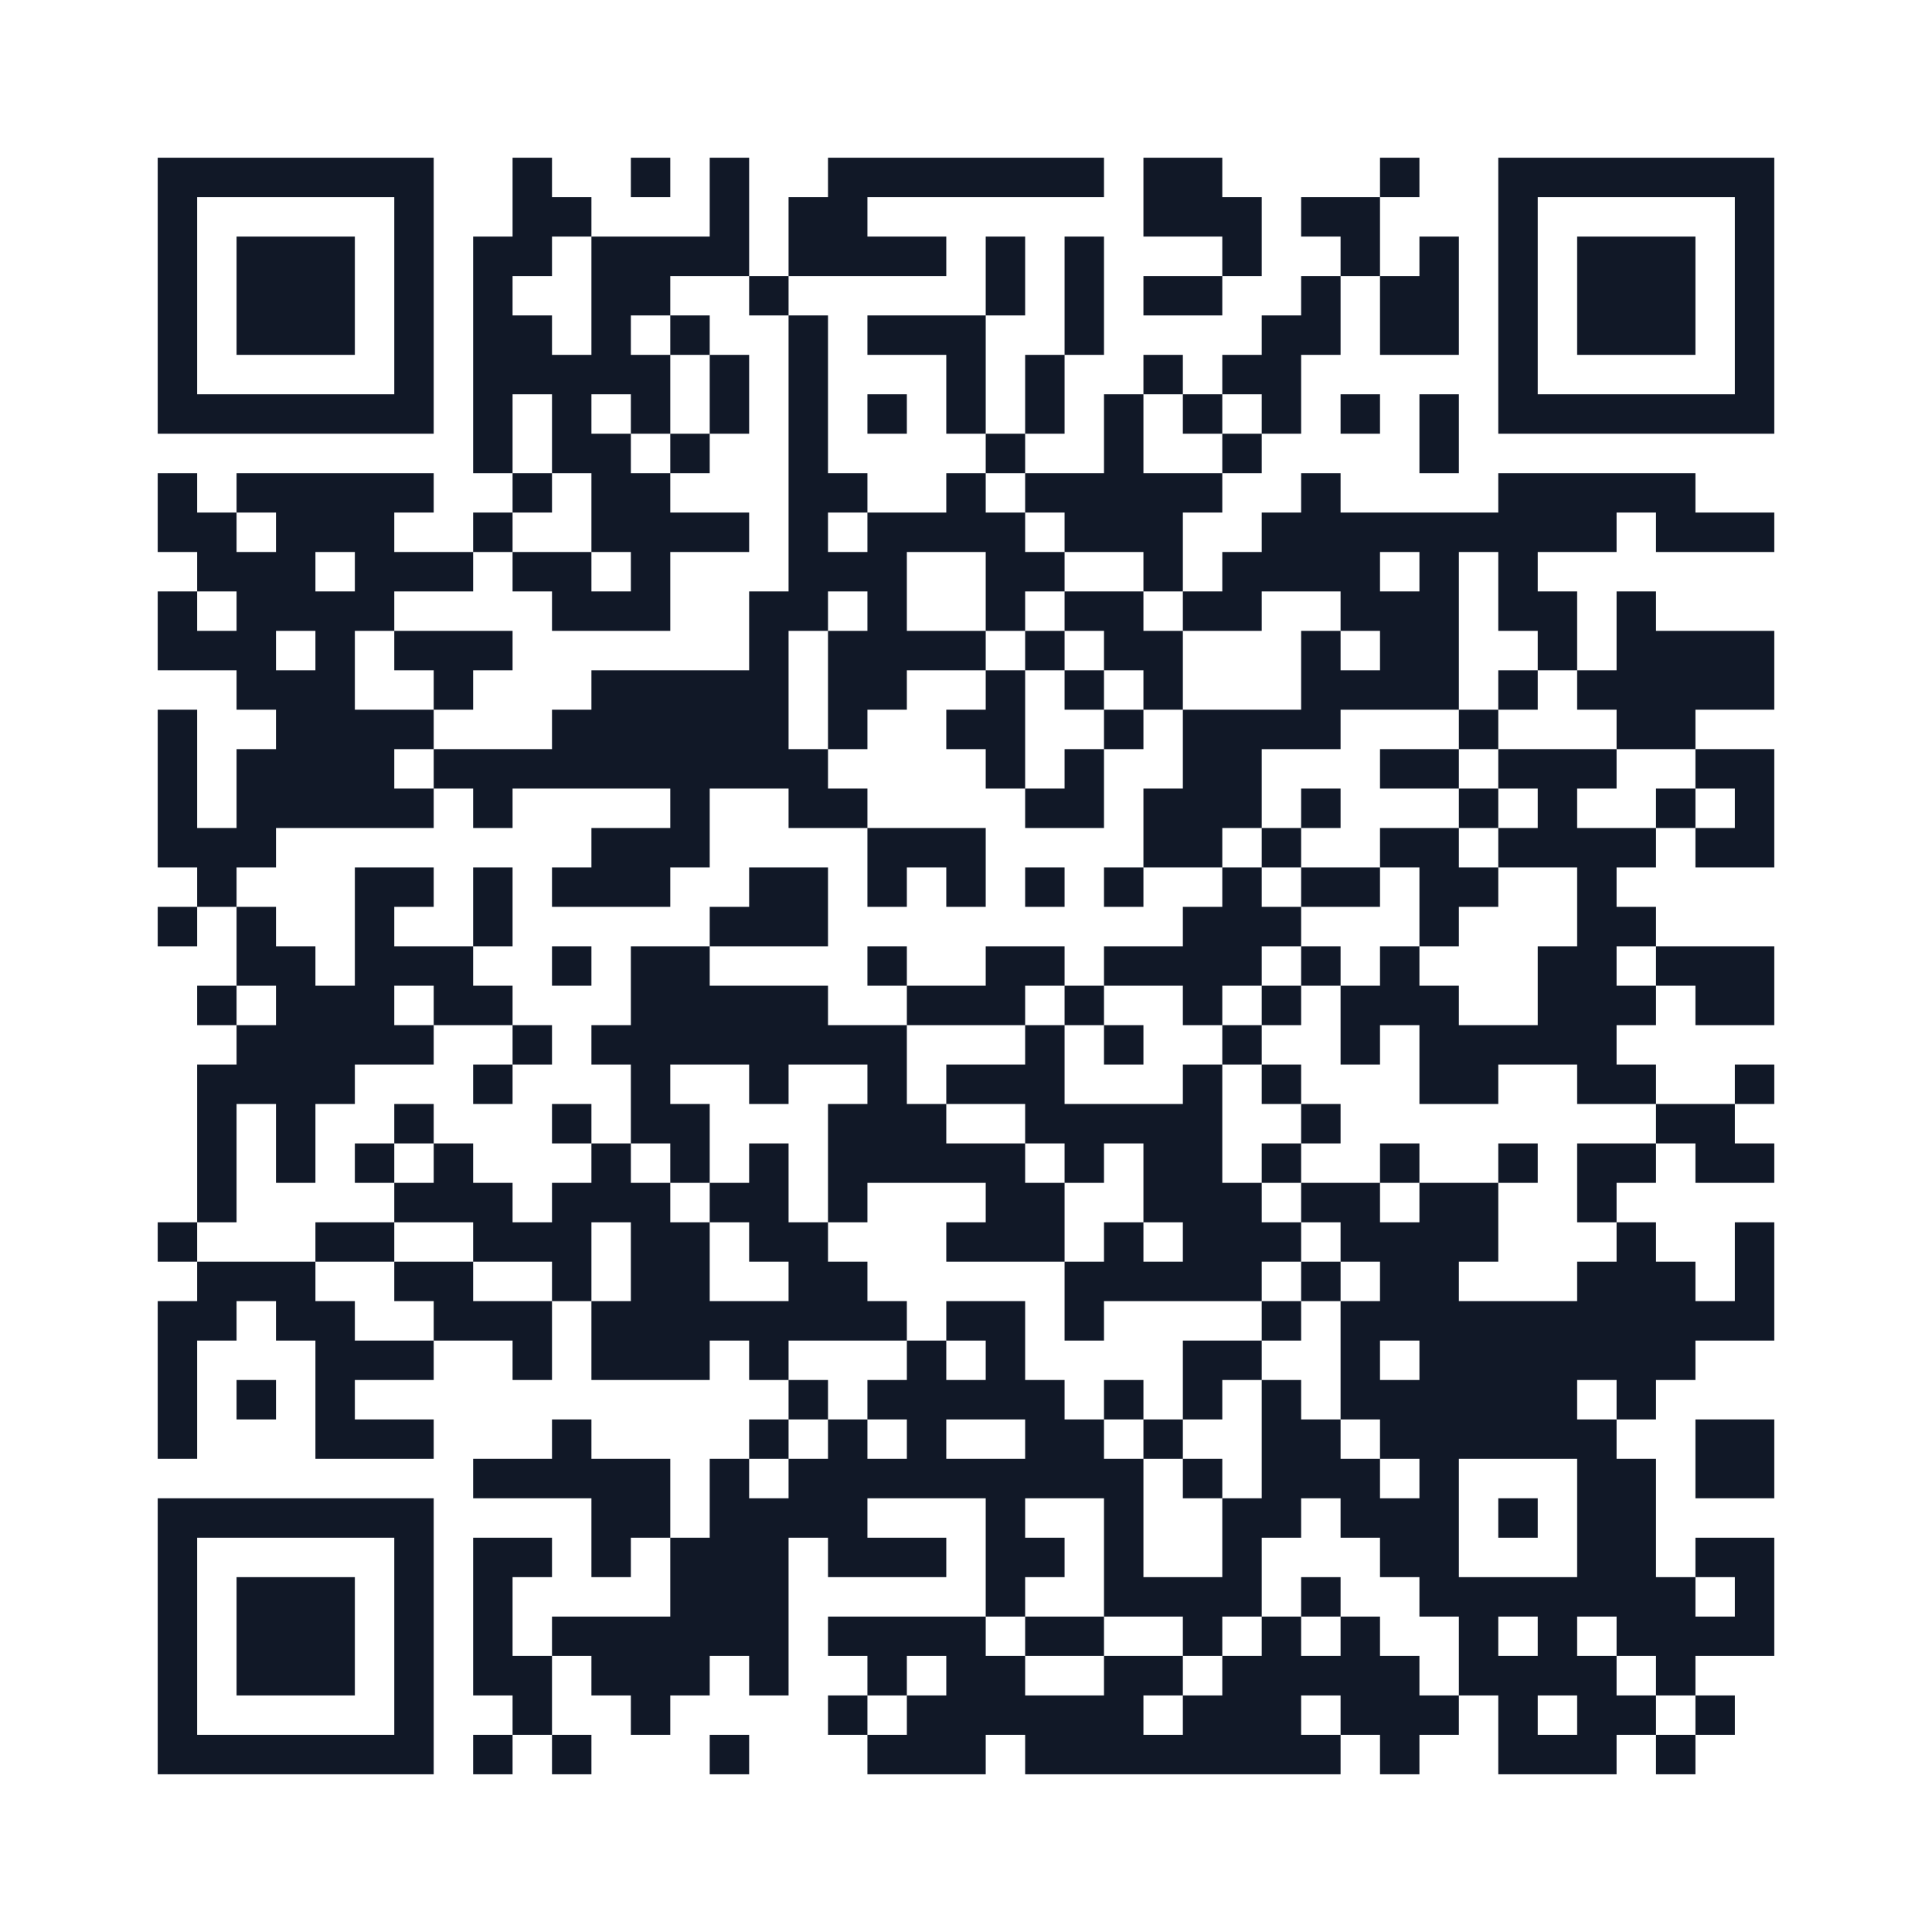
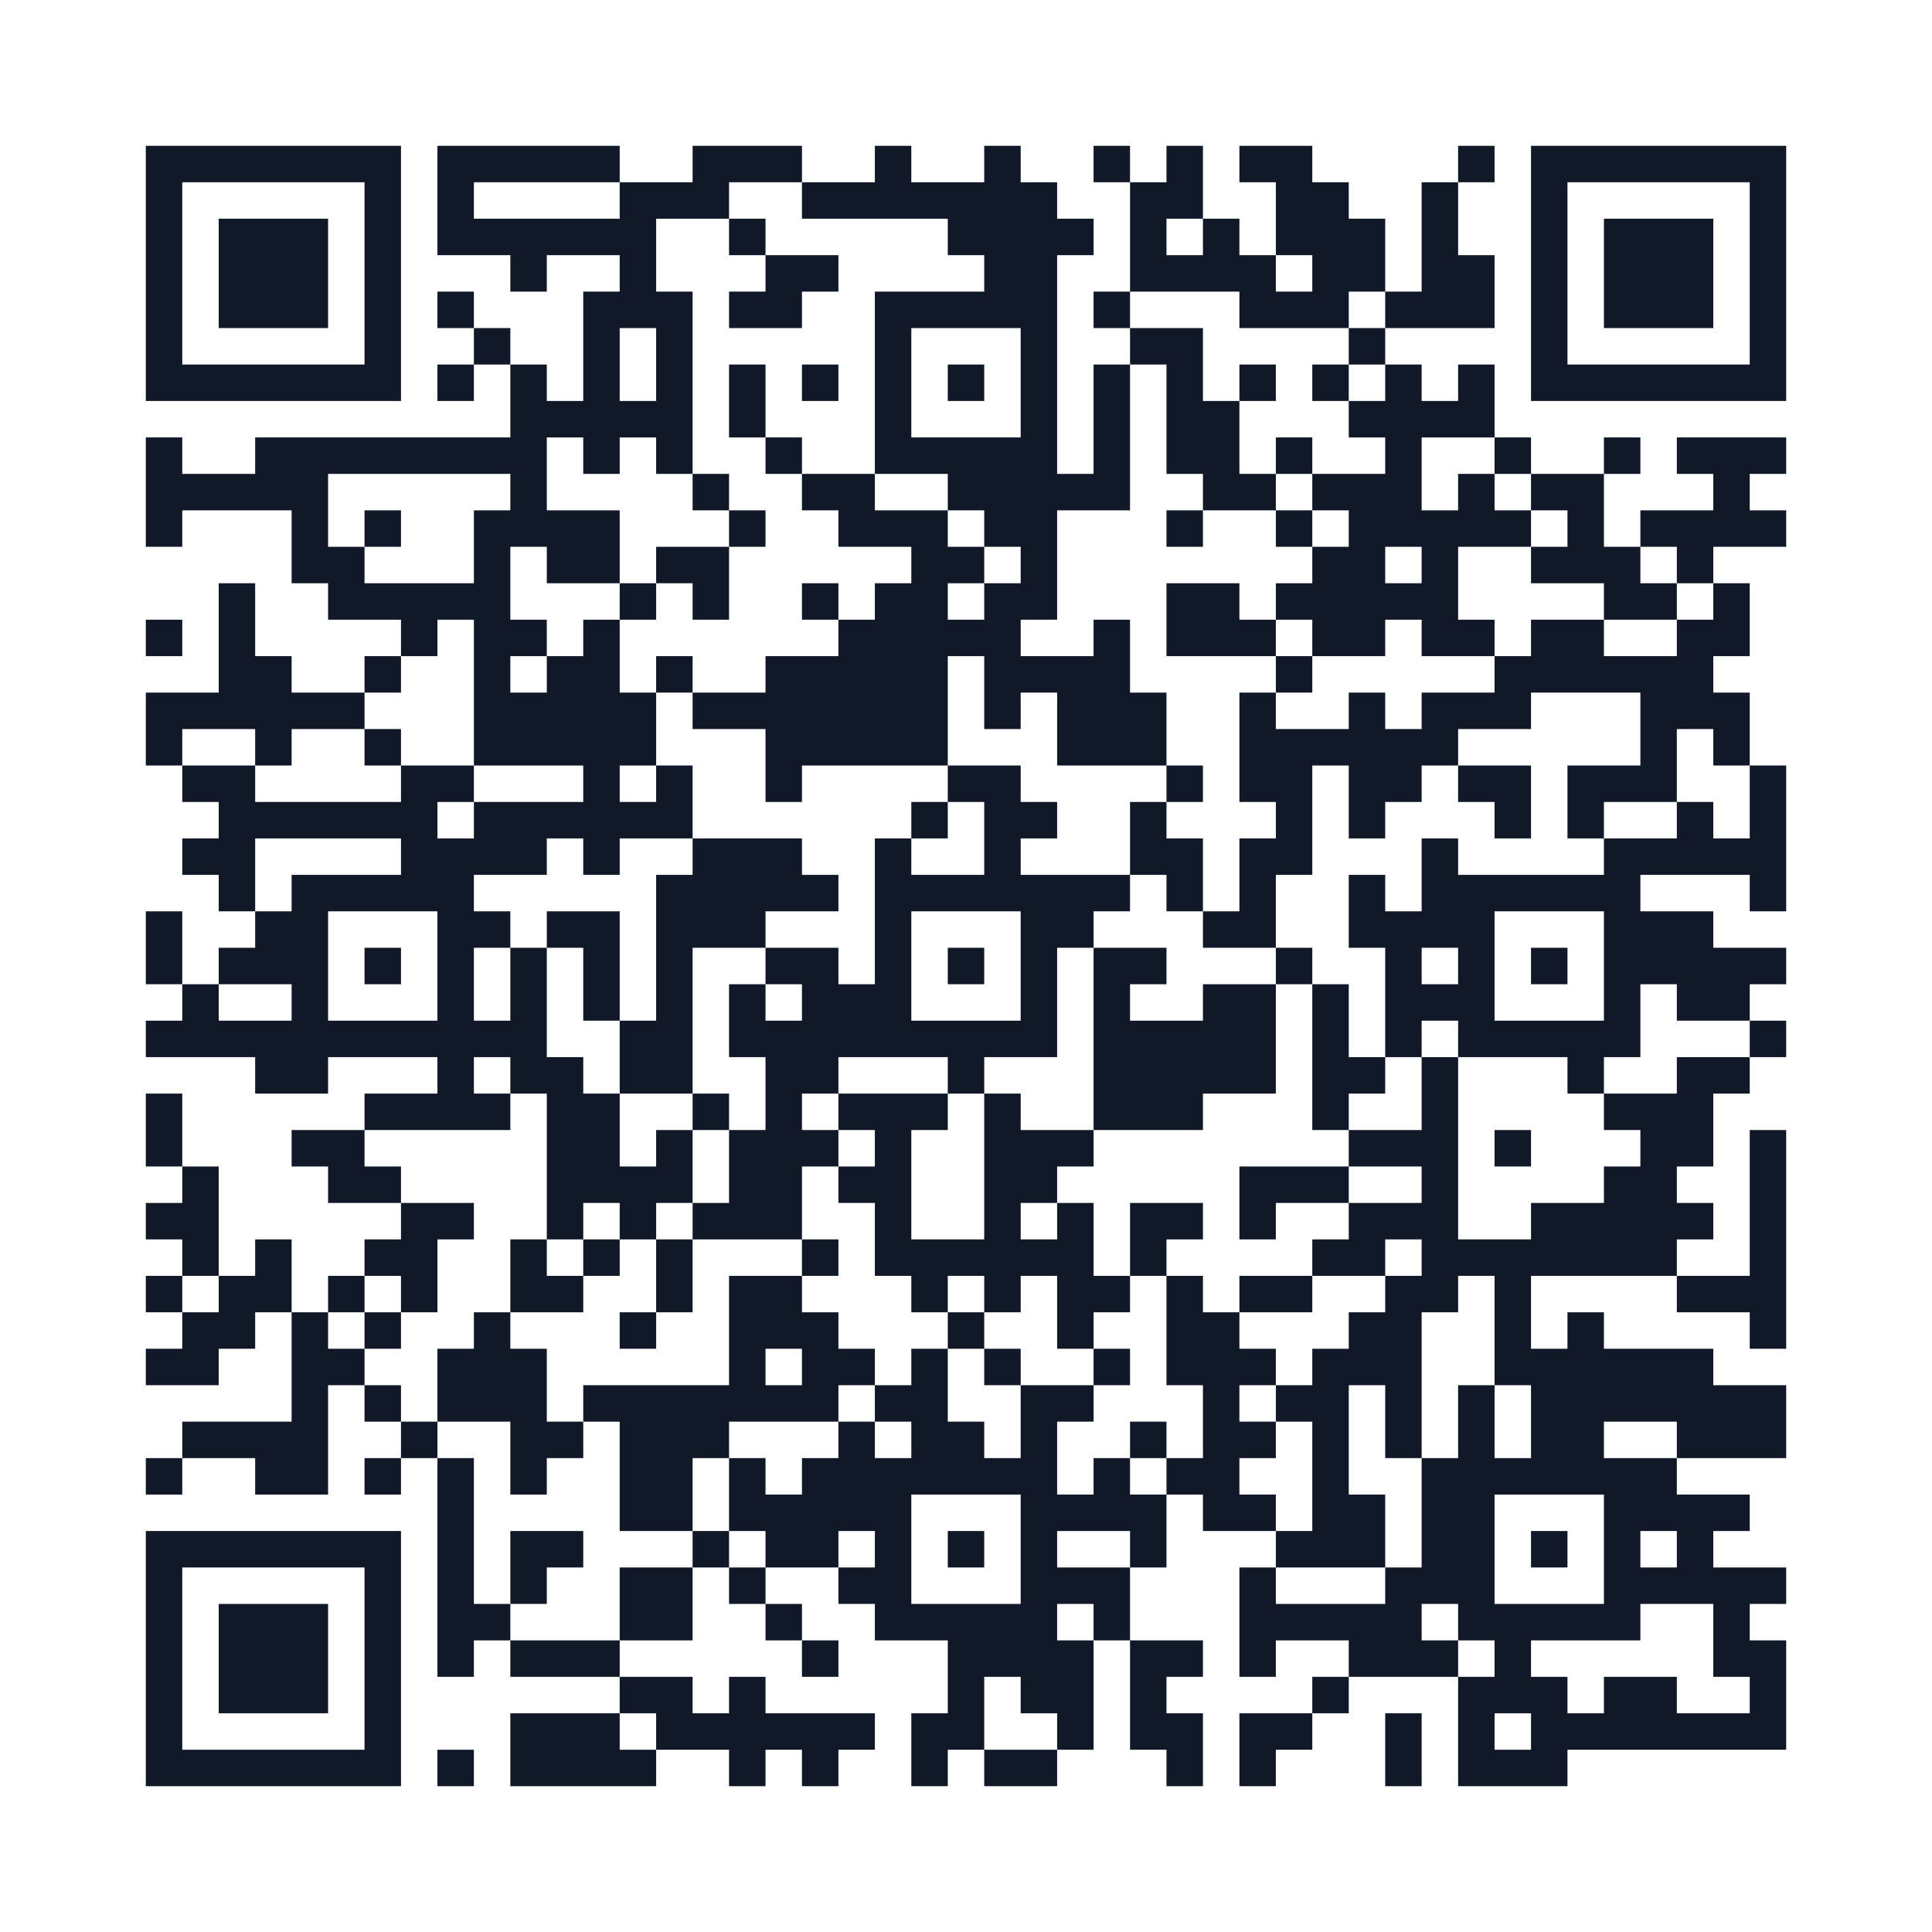
- <svg xmlns="http://www.w3.org/2000/svg" viewBox="0 0 49 49" role="img" aria-labelledby="qr-title qr-desc" preserveAspectRatio="xMidYMid meet">
-   <rect width="49" height="49" fill="#ffffff" />
-   <path d="M4 4h1v1H4zM5 4h1v1H5zM6 4h1v1H6zM7 4h1v1H7zM8 4h1v1H8zM9 4h1v1H9zM10 4h1v1H10zM13 4h1v1H13zM16 4h1v1H16zM18 4h1v1H18zM21 4h1v1H21zM22 4h1v1H22zM23 4h1v1H23zM24 4h1v1H24zM25 4h1v1H25zM26 4h1v1H26zM27 4h1v1H27zM29 4h1v1H29zM30 4h1v1H30zM35 4h1v1H35zM38 4h1v1H38zM39 4h1v1H39zM40 4h1v1H40zM41 4h1v1H41zM42 4h1v1H42zM43 4h1v1H43zM44 4h1v1H44zM4 5h1v1H4zM10 5h1v1H10zM13 5h1v1H13zM14 5h1v1H14zM18 5h1v1H18zM20 5h1v1H20zM21 5h1v1H21zM29 5h1v1H29zM30 5h1v1H30zM31 5h1v1H31zM33 5h1v1H33zM34 5h1v1H34zM38 5h1v1H38zM44 5h1v1H44zM4 6h1v1H4zM6 6h1v1H6zM7 6h1v1H7zM8 6h1v1H8zM10 6h1v1H10zM12 6h1v1H12zM13 6h1v1H13zM15 6h1v1H15zM16 6h1v1H16zM17 6h1v1H17zM18 6h1v1H18zM20 6h1v1H20zM21 6h1v1H21zM22 6h1v1H22zM23 6h1v1H23zM25 6h1v1H25zM27 6h1v1H27zM31 6h1v1H31zM34 6h1v1H34zM36 6h1v1H36zM38 6h1v1H38zM40 6h1v1H40zM41 6h1v1H41zM42 6h1v1H42zM44 6h1v1H44zM4 7h1v1H4zM6 7h1v1H6zM7 7h1v1H7zM8 7h1v1H8zM10 7h1v1H10zM12 7h1v1H12zM15 7h1v1H15zM16 7h1v1H16zM19 7h1v1H19zM25 7h1v1H25zM27 7h1v1H27zM29 7h1v1H29zM30 7h1v1H30zM33 7h1v1H33zM35 7h1v1H35zM36 7h1v1H36zM38 7h1v1H38zM40 7h1v1H40zM41 7h1v1H41zM42 7h1v1H42zM44 7h1v1H44zM4 8h1v1H4zM6 8h1v1H6zM7 8h1v1H7zM8 8h1v1H8zM10 8h1v1H10zM12 8h1v1H12zM13 8h1v1H13zM15 8h1v1H15zM17 8h1v1H17zM20 8h1v1H20zM22 8h1v1H22zM23 8h1v1H23zM24 8h1v1H24zM27 8h1v1H27zM32 8h1v1H32zM33 8h1v1H33zM35 8h1v1H35zM36 8h1v1H36zM38 8h1v1H38zM40 8h1v1H40zM41 8h1v1H41zM42 8h1v1H42zM44 8h1v1H44zM4 9h1v1H4zM10 9h1v1H10zM12 9h1v1H12zM13 9h1v1H13zM14 9h1v1H14zM15 9h1v1H15zM16 9h1v1H16zM18 9h1v1H18zM20 9h1v1H20zM24 9h1v1H24zM26 9h1v1H26zM29 9h1v1H29zM31 9h1v1H31zM32 9h1v1H32zM38 9h1v1H38zM44 9h1v1H44zM4 10h1v1H4zM5 10h1v1H5zM6 10h1v1H6zM7 10h1v1H7zM8 10h1v1H8zM9 10h1v1H9zM10 10h1v1H10zM12 10h1v1H12zM14 10h1v1H14zM16 10h1v1H16zM18 10h1v1H18zM20 10h1v1H20zM22 10h1v1H22zM24 10h1v1H24zM26 10h1v1H26zM28 10h1v1H28zM30 10h1v1H30zM32 10h1v1H32zM34 10h1v1H34zM36 10h1v1H36zM38 10h1v1H38zM39 10h1v1H39zM40 10h1v1H40zM41 10h1v1H41zM42 10h1v1H42zM43 10h1v1H43zM44 10h1v1H44zM12 11h1v1H12zM14 11h1v1H14zM15 11h1v1H15zM17 11h1v1H17zM20 11h1v1H20zM25 11h1v1H25zM28 11h1v1H28zM31 11h1v1H31zM36 11h1v1H36zM4 12h1v1H4zM6 12h1v1H6zM7 12h1v1H7zM8 12h1v1H8zM9 12h1v1H9zM10 12h1v1H10zM13 12h1v1H13zM15 12h1v1H15zM16 12h1v1H16zM20 12h1v1H20zM21 12h1v1H21zM24 12h1v1H24zM26 12h1v1H26zM27 12h1v1H27zM28 12h1v1H28zM29 12h1v1H29zM30 12h1v1H30zM33 12h1v1H33zM38 12h1v1H38zM39 12h1v1H39zM40 12h1v1H40zM41 12h1v1H41zM42 12h1v1H42zM4 13h1v1H4zM5 13h1v1H5zM7 13h1v1H7zM8 13h1v1H8zM9 13h1v1H9zM12 13h1v1H12zM15 13h1v1H15zM16 13h1v1H16zM17 13h1v1H17zM18 13h1v1H18zM20 13h1v1H20zM22 13h1v1H22zM23 13h1v1H23zM24 13h1v1H24zM25 13h1v1H25zM27 13h1v1H27zM28 13h1v1H28zM29 13h1v1H29zM32 13h1v1H32zM33 13h1v1H33zM34 13h1v1H34zM35 13h1v1H35zM36 13h1v1H36zM37 13h1v1H37zM38 13h1v1H38zM39 13h1v1H39zM40 13h1v1H40zM42 13h1v1H42zM43 13h1v1H43zM44 13h1v1H44zM5 14h1v1H5zM6 14h1v1H6zM7 14h1v1H7zM9 14h1v1H9zM10 14h1v1H10zM11 14h1v1H11zM13 14h1v1H13zM14 14h1v1H14zM16 14h1v1H16zM20 14h1v1H20zM21 14h1v1H21zM22 14h1v1H22zM25 14h1v1H25zM26 14h1v1H26zM29 14h1v1H29zM31 14h1v1H31zM32 14h1v1H32zM33 14h1v1H33zM34 14h1v1H34zM36 14h1v1H36zM38 14h1v1H38zM4 15h1v1H4zM6 15h1v1H6zM7 15h1v1H7zM8 15h1v1H8zM9 15h1v1H9zM14 15h1v1H14zM15 15h1v1H15zM16 15h1v1H16zM19 15h1v1H19zM20 15h1v1H20zM22 15h1v1H22zM25 15h1v1H25zM27 15h1v1H27zM28 15h1v1H28zM30 15h1v1H30zM31 15h1v1H31zM34 15h1v1H34zM35 15h1v1H35zM36 15h1v1H36zM38 15h1v1H38zM39 15h1v1H39zM41 15h1v1H41zM4 16h1v1H4zM5 16h1v1H5zM6 16h1v1H6zM8 16h1v1H8zM10 16h1v1H10zM11 16h1v1H11zM12 16h1v1H12zM19 16h1v1H19zM21 16h1v1H21zM22 16h1v1H22zM23 16h1v1H23zM24 16h1v1H24zM26 16h1v1H26zM28 16h1v1H28zM29 16h1v1H29zM33 16h1v1H33zM35 16h1v1H35zM36 16h1v1H36zM39 16h1v1H39zM41 16h1v1H41zM42 16h1v1H42zM43 16h1v1H43zM44 16h1v1H44zM6 17h1v1H6zM7 17h1v1H7zM8 17h1v1H8zM11 17h1v1H11zM15 17h1v1H15zM16 17h1v1H16zM17 17h1v1H17zM18 17h1v1H18zM19 17h1v1H19zM21 17h1v1H21zM22 17h1v1H22zM25 17h1v1H25zM27 17h1v1H27zM29 17h1v1H29zM33 17h1v1H33zM34 17h1v1H34zM35 17h1v1H35zM36 17h1v1H36zM38 17h1v1H38zM40 17h1v1H40zM41 17h1v1H41zM42 17h1v1H42zM43 17h1v1H43zM44 17h1v1H44zM4 18h1v1H4zM7 18h1v1H7zM8 18h1v1H8zM9 18h1v1H9zM10 18h1v1H10zM14 18h1v1H14zM15 18h1v1H15zM16 18h1v1H16zM17 18h1v1H17zM18 18h1v1H18zM19 18h1v1H19zM21 18h1v1H21zM24 18h1v1H24zM25 18h1v1H25zM28 18h1v1H28zM30 18h1v1H30zM31 18h1v1H31zM32 18h1v1H32zM33 18h1v1H33zM37 18h1v1H37zM41 18h1v1H41zM42 18h1v1H42zM4 19h1v1H4zM6 19h1v1H6zM7 19h1v1H7zM8 19h1v1H8zM9 19h1v1H9zM11 19h1v1H11zM12 19h1v1H12zM13 19h1v1H13zM14 19h1v1H14zM15 19h1v1H15zM16 19h1v1H16zM17 19h1v1H17zM18 19h1v1H18zM19 19h1v1H19zM20 19h1v1H20zM25 19h1v1H25zM27 19h1v1H27zM30 19h1v1H30zM31 19h1v1H31zM35 19h1v1H35zM36 19h1v1H36zM38 19h1v1H38zM39 19h1v1H39zM40 19h1v1H40zM43 19h1v1H43zM44 19h1v1H44zM4 20h1v1H4zM6 20h1v1H6zM7 20h1v1H7zM8 20h1v1H8zM9 20h1v1H9zM10 20h1v1H10zM12 20h1v1H12zM17 20h1v1H17zM20 20h1v1H20zM21 20h1v1H21zM26 20h1v1H26zM27 20h1v1H27zM29 20h1v1H29zM30 20h1v1H30zM31 20h1v1H31zM33 20h1v1H33zM37 20h1v1H37zM39 20h1v1H39zM42 20h1v1H42zM44 20h1v1H44zM4 21h1v1H4zM5 21h1v1H5zM6 21h1v1H6zM15 21h1v1H15zM16 21h1v1H16zM17 21h1v1H17zM22 21h1v1H22zM23 21h1v1H23zM24 21h1v1H24zM29 21h1v1H29zM30 21h1v1H30zM32 21h1v1H32zM35 21h1v1H35zM36 21h1v1H36zM38 21h1v1H38zM39 21h1v1H39zM40 21h1v1H40zM41 21h1v1H41zM43 21h1v1H43zM44 21h1v1H44zM5 22h1v1H5zM9 22h1v1H9zM10 22h1v1H10zM12 22h1v1H12zM14 22h1v1H14zM15 22h1v1H15zM16 22h1v1H16zM19 22h1v1H19zM20 22h1v1H20zM22 22h1v1H22zM24 22h1v1H24zM26 22h1v1H26zM28 22h1v1H28zM31 22h1v1H31zM33 22h1v1H33zM34 22h1v1H34zM36 22h1v1H36zM37 22h1v1H37zM40 22h1v1H40zM4 23h1v1H4zM6 23h1v1H6zM9 23h1v1H9zM12 23h1v1H12zM18 23h1v1H18zM19 23h1v1H19zM20 23h1v1H20zM30 23h1v1H30zM31 23h1v1H31zM32 23h1v1H32zM36 23h1v1H36zM40 23h1v1H40zM41 23h1v1H41zM6 24h1v1H6zM7 24h1v1H7zM9 24h1v1H9zM10 24h1v1H10zM11 24h1v1H11zM14 24h1v1H14zM16 24h1v1H16zM17 24h1v1H17zM22 24h1v1H22zM25 24h1v1H25zM26 24h1v1H26zM28 24h1v1H28zM29 24h1v1H29zM30 24h1v1H30zM31 24h1v1H31zM33 24h1v1H33zM35 24h1v1H35zM39 24h1v1H39zM40 24h1v1H40zM42 24h1v1H42zM43 24h1v1H43zM44 24h1v1H44zM5 25h1v1H5zM7 25h1v1H7zM8 25h1v1H8zM9 25h1v1H9zM11 25h1v1H11zM12 25h1v1H12zM16 25h1v1H16zM17 25h1v1H17zM18 25h1v1H18zM19 25h1v1H19zM20 25h1v1H20zM23 25h1v1H23zM24 25h1v1H24zM25 25h1v1H25zM27 25h1v1H27zM30 25h1v1H30zM32 25h1v1H32zM34 25h1v1H34zM35 25h1v1H35zM36 25h1v1H36zM39 25h1v1H39zM40 25h1v1H40zM41 25h1v1H41zM43 25h1v1H43zM44 25h1v1H44zM6 26h1v1H6zM7 26h1v1H7zM8 26h1v1H8zM9 26h1v1H9zM10 26h1v1H10zM13 26h1v1H13zM15 26h1v1H15zM16 26h1v1H16zM17 26h1v1H17zM18 26h1v1H18zM19 26h1v1H19zM20 26h1v1H20zM21 26h1v1H21zM22 26h1v1H22zM26 26h1v1H26zM28 26h1v1H28zM31 26h1v1H31zM34 26h1v1H34zM36 26h1v1H36zM37 26h1v1H37zM38 26h1v1H38zM39 26h1v1H39zM40 26h1v1H40zM5 27h1v1H5zM6 27h1v1H6zM7 27h1v1H7zM8 27h1v1H8zM12 27h1v1H12zM16 27h1v1H16zM19 27h1v1H19zM22 27h1v1H22zM24 27h1v1H24zM25 27h1v1H25zM26 27h1v1H26zM30 27h1v1H30zM32 27h1v1H32zM36 27h1v1H36zM37 27h1v1H37zM40 27h1v1H40zM41 27h1v1H41zM44 27h1v1H44zM5 28h1v1H5zM7 28h1v1H7zM10 28h1v1H10zM14 28h1v1H14zM16 28h1v1H16zM17 28h1v1H17zM21 28h1v1H21zM22 28h1v1H22zM23 28h1v1H23zM26 28h1v1H26zM27 28h1v1H27zM28 28h1v1H28zM29 28h1v1H29zM30 28h1v1H30zM33 28h1v1H33zM42 28h1v1H42zM43 28h1v1H43zM5 29h1v1H5zM7 29h1v1H7zM9 29h1v1H9zM11 29h1v1H11zM15 29h1v1H15zM17 29h1v1H17zM19 29h1v1H19zM21 29h1v1H21zM22 29h1v1H22zM23 29h1v1H23zM24 29h1v1H24zM25 29h1v1H25zM27 29h1v1H27zM29 29h1v1H29zM30 29h1v1H30zM32 29h1v1H32zM35 29h1v1H35zM38 29h1v1H38zM40 29h1v1H40zM41 29h1v1H41zM43 29h1v1H43zM44 29h1v1H44zM5 30h1v1H5zM10 30h1v1H10zM11 30h1v1H11zM12 30h1v1H12zM14 30h1v1H14zM15 30h1v1H15zM16 30h1v1H16zM18 30h1v1H18zM19 30h1v1H19zM21 30h1v1H21zM25 30h1v1H25zM26 30h1v1H26zM29 30h1v1H29zM30 30h1v1H30zM31 30h1v1H31zM33 30h1v1H33zM34 30h1v1H34zM36 30h1v1H36zM37 30h1v1H37zM40 30h1v1H40zM4 31h1v1H4zM8 31h1v1H8zM9 31h1v1H9zM12 31h1v1H12zM13 31h1v1H13zM14 31h1v1H14zM16 31h1v1H16zM17 31h1v1H17zM19 31h1v1H19zM20 31h1v1H20zM24 31h1v1H24zM25 31h1v1H25zM26 31h1v1H26zM28 31h1v1H28zM30 31h1v1H30zM31 31h1v1H31zM32 31h1v1H32zM34 31h1v1H34zM35 31h1v1H35zM36 31h1v1H36zM37 31h1v1H37zM41 31h1v1H41zM44 31h1v1H44zM5 32h1v1H5zM6 32h1v1H6zM7 32h1v1H7zM10 32h1v1H10zM11 32h1v1H11zM14 32h1v1H14zM16 32h1v1H16zM17 32h1v1H17zM20 32h1v1H20zM21 32h1v1H21zM27 32h1v1H27zM28 32h1v1H28zM29 32h1v1H29zM30 32h1v1H30zM31 32h1v1H31zM33 32h1v1H33zM35 32h1v1H35zM36 32h1v1H36zM40 32h1v1H40zM41 32h1v1H41zM42 32h1v1H42zM44 32h1v1H44zM4 33h1v1H4zM5 33h1v1H5zM7 33h1v1H7zM8 33h1v1H8zM11 33h1v1H11zM12 33h1v1H12zM13 33h1v1H13zM15 33h1v1H15zM16 33h1v1H16zM17 33h1v1H17zM18 33h1v1H18zM19 33h1v1H19zM20 33h1v1H20zM21 33h1v1H21zM22 33h1v1H22zM24 33h1v1H24zM25 33h1v1H25zM27 33h1v1H27zM32 33h1v1H32zM34 33h1v1H34zM35 33h1v1H35zM36 33h1v1H36zM37 33h1v1H37zM38 33h1v1H38zM39 33h1v1H39zM40 33h1v1H40zM41 33h1v1H41zM42 33h1v1H42zM43 33h1v1H43zM44 33h1v1H44zM4 34h1v1H4zM8 34h1v1H8zM9 34h1v1H9zM10 34h1v1H10zM13 34h1v1H13zM15 34h1v1H15zM16 34h1v1H16zM17 34h1v1H17zM19 34h1v1H19zM23 34h1v1H23zM25 34h1v1H25zM30 34h1v1H30zM31 34h1v1H31zM34 34h1v1H34zM36 34h1v1H36zM37 34h1v1H37zM38 34h1v1H38zM39 34h1v1H39zM40 34h1v1H40zM41 34h1v1H41zM42 34h1v1H42zM4 35h1v1H4zM6 35h1v1H6zM8 35h1v1H8zM20 35h1v1H20zM22 35h1v1H22zM23 35h1v1H23zM24 35h1v1H24zM25 35h1v1H25zM26 35h1v1H26zM28 35h1v1H28zM30 35h1v1H30zM32 35h1v1H32zM34 35h1v1H34zM35 35h1v1H35zM36 35h1v1H36zM37 35h1v1H37zM38 35h1v1H38zM39 35h1v1H39zM41 35h1v1H41zM4 36h1v1H4zM8 36h1v1H8zM9 36h1v1H9zM10 36h1v1H10zM14 36h1v1H14zM19 36h1v1H19zM21 36h1v1H21zM23 36h1v1H23zM26 36h1v1H26zM27 36h1v1H27zM29 36h1v1H29zM32 36h1v1H32zM33 36h1v1H33zM35 36h1v1H35zM36 36h1v1H36zM37 36h1v1H37zM38 36h1v1H38zM39 36h1v1H39zM40 36h1v1H40zM43 36h1v1H43zM44 36h1v1H44zM12 37h1v1H12zM13 37h1v1H13zM14 37h1v1H14zM15 37h1v1H15zM16 37h1v1H16zM18 37h1v1H18zM20 37h1v1H20zM21 37h1v1H21zM22 37h1v1H22zM23 37h1v1H23zM24 37h1v1H24zM25 37h1v1H25zM26 37h1v1H26zM27 37h1v1H27zM28 37h1v1H28zM30 37h1v1H30zM32 37h1v1H32zM33 37h1v1H33zM34 37h1v1H34zM36 37h1v1H36zM40 37h1v1H40zM41 37h1v1H41zM43 37h1v1H43zM44 37h1v1H44zM4 38h1v1H4zM5 38h1v1H5zM6 38h1v1H6zM7 38h1v1H7zM8 38h1v1H8zM9 38h1v1H9zM10 38h1v1H10zM15 38h1v1H15zM16 38h1v1H16zM18 38h1v1H18zM19 38h1v1H19zM20 38h1v1H20zM21 38h1v1H21zM25 38h1v1H25zM28 38h1v1H28zM31 38h1v1H31zM32 38h1v1H32zM34 38h1v1H34zM35 38h1v1H35zM36 38h1v1H36zM38 38h1v1H38zM40 38h1v1H40zM41 38h1v1H41zM4 39h1v1H4zM10 39h1v1H10zM12 39h1v1H12zM13 39h1v1H13zM15 39h1v1H15zM17 39h1v1H17zM18 39h1v1H18zM19 39h1v1H19zM21 39h1v1H21zM22 39h1v1H22zM23 39h1v1H23zM25 39h1v1H25zM26 39h1v1H26zM28 39h1v1H28zM31 39h1v1H31zM35 39h1v1H35zM36 39h1v1H36zM40 39h1v1H40zM41 39h1v1H41zM43 39h1v1H43zM44 39h1v1H44zM4 40h1v1H4zM6 40h1v1H6zM7 40h1v1H7zM8 40h1v1H8zM10 40h1v1H10zM12 40h1v1H12zM17 40h1v1H17zM18 40h1v1H18zM19 40h1v1H19zM25 40h1v1H25zM28 40h1v1H28zM29 40h1v1H29zM30 40h1v1H30zM31 40h1v1H31zM33 40h1v1H33zM36 40h1v1H36zM37 40h1v1H37zM38 40h1v1H38zM39 40h1v1H39zM40 40h1v1H40zM41 40h1v1H41zM42 40h1v1H42zM44 40h1v1H44zM4 41h1v1H4zM6 41h1v1H6zM7 41h1v1H7zM8 41h1v1H8zM10 41h1v1H10zM12 41h1v1H12zM14 41h1v1H14zM15 41h1v1H15zM16 41h1v1H16zM17 41h1v1H17zM18 41h1v1H18zM19 41h1v1H19zM21 41h1v1H21zM22 41h1v1H22zM23 41h1v1H23zM24 41h1v1H24zM26 41h1v1H26zM27 41h1v1H27zM30 41h1v1H30zM32 41h1v1H32zM34 41h1v1H34zM37 41h1v1H37zM39 41h1v1H39zM41 41h1v1H41zM42 41h1v1H42zM43 41h1v1H43zM44 41h1v1H44zM4 42h1v1H4zM6 42h1v1H6zM7 42h1v1H7zM8 42h1v1H8zM10 42h1v1H10zM12 42h1v1H12zM13 42h1v1H13zM15 42h1v1H15zM16 42h1v1H16zM17 42h1v1H17zM19 42h1v1H19zM22 42h1v1H22zM24 42h1v1H24zM25 42h1v1H25zM28 42h1v1H28zM29 42h1v1H29zM31 42h1v1H31zM32 42h1v1H32zM33 42h1v1H33zM34 42h1v1H34zM35 42h1v1H35zM37 42h1v1H37zM38 42h1v1H38zM39 42h1v1H39zM40 42h1v1H40zM42 42h1v1H42zM4 43h1v1H4zM10 43h1v1H10zM13 43h1v1H13zM16 43h1v1H16zM21 43h1v1H21zM23 43h1v1H23zM24 43h1v1H24zM25 43h1v1H25zM26 43h1v1H26zM27 43h1v1H27zM28 43h1v1H28zM30 43h1v1H30zM31 43h1v1H31zM32 43h1v1H32zM34 43h1v1H34zM35 43h1v1H35zM36 43h1v1H36zM38 43h1v1H38zM40 43h1v1H40zM41 43h1v1H41zM43 43h1v1H43zM4 44h1v1H4zM5 44h1v1H5zM6 44h1v1H6zM7 44h1v1H7zM8 44h1v1H8zM9 44h1v1H9zM10 44h1v1H10zM12 44h1v1H12zM14 44h1v1H14zM18 44h1v1H18zM22 44h1v1H22zM23 44h1v1H23zM24 44h1v1H24zM26 44h1v1H26zM27 44h1v1H27zM28 44h1v1H28zM29 44h1v1H29zM30 44h1v1H30zM31 44h1v1H31zM32 44h1v1H32zM33 44h1v1H33zM35 44h1v1H35zM38 44h1v1H38zM39 44h1v1H39zM40 44h1v1H40zM42 44h1v1H42z" fill="#111827" />
+ <svg xmlns="http://www.w3.org/2000/svg" viewBox="0 0 53 53" role="img" aria-labelledby="qr-title qr-desc" preserveAspectRatio="xMidYMid meet">
+   <rect width="53" height="53" fill="#ffffff" />
+   <path d="M4 4h1v1H4zM5 4h1v1H5zM6 4h1v1H6zM7 4h1v1H7zM8 4h1v1H8zM9 4h1v1H9zM10 4h1v1H10zM12 4h1v1H12zM13 4h1v1H13zM14 4h1v1H14zM15 4h1v1H15zM16 4h1v1H16zM19 4h1v1H19zM20 4h1v1H20zM21 4h1v1H21zM24 4h1v1H24zM27 4h1v1H27zM30 4h1v1H30zM32 4h1v1H32zM34 4h1v1H34zM35 4h1v1H35zM40 4h1v1H40zM42 4h1v1H42zM43 4h1v1H43zM44 4h1v1H44zM45 4h1v1H45zM46 4h1v1H46zM47 4h1v1H47zM48 4h1v1H48zM4 5h1v1H4zM10 5h1v1H10zM12 5h1v1H12zM17 5h1v1H17zM18 5h1v1H18zM19 5h1v1H19zM22 5h1v1H22zM23 5h1v1H23zM24 5h1v1H24zM25 5h1v1H25zM26 5h1v1H26zM27 5h1v1H27zM28 5h1v1H28zM31 5h1v1H31zM32 5h1v1H32zM35 5h1v1H35zM36 5h1v1H36zM39 5h1v1H39zM42 5h1v1H42zM48 5h1v1H48zM4 6h1v1H4zM6 6h1v1H6zM7 6h1v1H7zM8 6h1v1H8zM10 6h1v1H10zM12 6h1v1H12zM13 6h1v1H13zM14 6h1v1H14zM15 6h1v1H15zM16 6h1v1H16zM17 6h1v1H17zM20 6h1v1H20zM26 6h1v1H26zM27 6h1v1H27zM28 6h1v1H28zM29 6h1v1H29zM31 6h1v1H31zM33 6h1v1H33zM35 6h1v1H35zM36 6h1v1H36zM37 6h1v1H37zM39 6h1v1H39zM42 6h1v1H42zM44 6h1v1H44zM45 6h1v1H45zM46 6h1v1H46zM48 6h1v1H48zM4 7h1v1H4zM6 7h1v1H6zM7 7h1v1H7zM8 7h1v1H8zM10 7h1v1H10zM14 7h1v1H14zM17 7h1v1H17zM21 7h1v1H21zM22 7h1v1H22zM27 7h1v1H27zM28 7h1v1H28zM31 7h1v1H31zM32 7h1v1H32zM33 7h1v1H33zM34 7h1v1H34zM36 7h1v1H36zM37 7h1v1H37zM39 7h1v1H39zM40 7h1v1H40zM42 7h1v1H42zM44 7h1v1H44zM45 7h1v1H45zM46 7h1v1H46zM48 7h1v1H48zM4 8h1v1H4zM6 8h1v1H6zM7 8h1v1H7zM8 8h1v1H8zM10 8h1v1H10zM12 8h1v1H12zM16 8h1v1H16zM17 8h1v1H17zM18 8h1v1H18zM20 8h1v1H20zM21 8h1v1H21zM24 8h1v1H24zM25 8h1v1H25zM26 8h1v1H26zM27 8h1v1H27zM28 8h1v1H28zM30 8h1v1H30zM34 8h1v1H34zM35 8h1v1H35zM36 8h1v1H36zM38 8h1v1H38zM39 8h1v1H39zM40 8h1v1H40zM42 8h1v1H42zM44 8h1v1H44zM45 8h1v1H45zM46 8h1v1H46zM48 8h1v1H48zM4 9h1v1H4zM10 9h1v1H10zM13 9h1v1H13zM16 9h1v1H16zM18 9h1v1H18zM24 9h1v1H24zM28 9h1v1H28zM31 9h1v1H31zM32 9h1v1H32zM37 9h1v1H37zM42 9h1v1H42zM48 9h1v1H48zM4 10h1v1H4zM5 10h1v1H5zM6 10h1v1H6zM7 10h1v1H7zM8 10h1v1H8zM9 10h1v1H9zM10 10h1v1H10zM12 10h1v1H12zM14 10h1v1H14zM16 10h1v1H16zM18 10h1v1H18zM20 10h1v1H20zM22 10h1v1H22zM24 10h1v1H24zM26 10h1v1H26zM28 10h1v1H28zM30 10h1v1H30zM32 10h1v1H32zM34 10h1v1H34zM36 10h1v1H36zM38 10h1v1H38zM40 10h1v1H40zM42 10h1v1H42zM43 10h1v1H43zM44 10h1v1H44zM45 10h1v1H45zM46 10h1v1H46zM47 10h1v1H47zM48 10h1v1H48zM14 11h1v1H14zM15 11h1v1H15zM16 11h1v1H16zM17 11h1v1H17zM18 11h1v1H18zM20 11h1v1H20zM24 11h1v1H24zM28 11h1v1H28zM30 11h1v1H30zM32 11h1v1H32zM33 11h1v1H33zM37 11h1v1H37zM38 11h1v1H38zM39 11h1v1H39zM40 11h1v1H40zM4 12h1v1H4zM7 12h1v1H7zM8 12h1v1H8zM9 12h1v1H9zM10 12h1v1H10zM11 12h1v1H11zM12 12h1v1H12zM13 12h1v1H13zM14 12h1v1H14zM16 12h1v1H16zM18 12h1v1H18zM21 12h1v1H21zM24 12h1v1H24zM25 12h1v1H25zM26 12h1v1H26zM27 12h1v1H27zM28 12h1v1H28zM30 12h1v1H30zM32 12h1v1H32zM33 12h1v1H33zM35 12h1v1H35zM38 12h1v1H38zM41 12h1v1H41zM44 12h1v1H44zM46 12h1v1H46zM47 12h1v1H47zM48 12h1v1H48zM4 13h1v1H4zM5 13h1v1H5zM6 13h1v1H6zM7 13h1v1H7zM8 13h1v1H8zM14 13h1v1H14zM19 13h1v1H19zM22 13h1v1H22zM23 13h1v1H23zM26 13h1v1H26zM27 13h1v1H27zM28 13h1v1H28zM29 13h1v1H29zM30 13h1v1H30zM33 13h1v1H33zM34 13h1v1H34zM36 13h1v1H36zM37 13h1v1H37zM38 13h1v1H38zM40 13h1v1H40zM42 13h1v1H42zM43 13h1v1H43zM47 13h1v1H47zM4 14h1v1H4zM8 14h1v1H8zM10 14h1v1H10zM13 14h1v1H13zM14 14h1v1H14zM15 14h1v1H15zM16 14h1v1H16zM20 14h1v1H20zM23 14h1v1H23zM24 14h1v1H24zM25 14h1v1H25zM27 14h1v1H27zM28 14h1v1H28zM32 14h1v1H32zM35 14h1v1H35zM37 14h1v1H37zM38 14h1v1H38zM39 14h1v1H39zM40 14h1v1H40zM41 14h1v1H41zM43 14h1v1H43zM45 14h1v1H45zM46 14h1v1H46zM47 14h1v1H47zM48 14h1v1H48zM8 15h1v1H8zM9 15h1v1H9zM13 15h1v1H13zM15 15h1v1H15zM16 15h1v1H16zM18 15h1v1H18zM19 15h1v1H19zM25 15h1v1H25zM26 15h1v1H26zM28 15h1v1H28zM36 15h1v1H36zM37 15h1v1H37zM39 15h1v1H39zM42 15h1v1H42zM43 15h1v1H43zM44 15h1v1H44zM46 15h1v1H46zM6 16h1v1H6zM9 16h1v1H9zM10 16h1v1H10zM11 16h1v1H11zM12 16h1v1H12zM13 16h1v1H13zM17 16h1v1H17zM19 16h1v1H19zM22 16h1v1H22zM24 16h1v1H24zM25 16h1v1H25zM27 16h1v1H27zM28 16h1v1H28zM32 16h1v1H32zM33 16h1v1H33zM35 16h1v1H35zM36 16h1v1H36zM37 16h1v1H37zM38 16h1v1H38zM39 16h1v1H39zM44 16h1v1H44zM45 16h1v1H45zM47 16h1v1H47zM4 17h1v1H4zM6 17h1v1H6zM11 17h1v1H11zM13 17h1v1H13zM14 17h1v1H14zM16 17h1v1H16zM23 17h1v1H23zM24 17h1v1H24zM25 17h1v1H25zM26 17h1v1H26zM27 17h1v1H27zM30 17h1v1H30zM32 17h1v1H32zM33 17h1v1H33zM34 17h1v1H34zM36 17h1v1H36zM37 17h1v1H37zM39 17h1v1H39zM40 17h1v1H40zM42 17h1v1H42zM43 17h1v1H43zM46 17h1v1H46zM47 17h1v1H47zM6 18h1v1H6zM7 18h1v1H7zM10 18h1v1H10zM13 18h1v1H13zM15 18h1v1H15zM16 18h1v1H16zM18 18h1v1H18zM21 18h1v1H21zM22 18h1v1H22zM23 18h1v1H23zM24 18h1v1H24zM25 18h1v1H25zM27 18h1v1H27zM28 18h1v1H28zM29 18h1v1H29zM30 18h1v1H30zM35 18h1v1H35zM41 18h1v1H41zM42 18h1v1H42zM43 18h1v1H43zM44 18h1v1H44zM45 18h1v1H45zM46 18h1v1H46zM4 19h1v1H4zM5 19h1v1H5zM6 19h1v1H6zM7 19h1v1H7zM8 19h1v1H8zM9 19h1v1H9zM13 19h1v1H13zM14 19h1v1H14zM15 19h1v1H15zM16 19h1v1H16zM17 19h1v1H17zM19 19h1v1H19zM20 19h1v1H20zM21 19h1v1H21zM22 19h1v1H22zM23 19h1v1H23zM24 19h1v1H24zM25 19h1v1H25zM27 19h1v1H27zM29 19h1v1H29zM30 19h1v1H30zM31 19h1v1H31zM34 19h1v1H34zM37 19h1v1H37zM39 19h1v1H39zM40 19h1v1H40zM41 19h1v1H41zM45 19h1v1H45zM46 19h1v1H46zM47 19h1v1H47zM4 20h1v1H4zM7 20h1v1H7zM10 20h1v1H10zM13 20h1v1H13zM14 20h1v1H14zM15 20h1v1H15zM16 20h1v1H16zM17 20h1v1H17zM21 20h1v1H21zM22 20h1v1H22zM23 20h1v1H23zM24 20h1v1H24zM25 20h1v1H25zM29 20h1v1H29zM30 20h1v1H30zM31 20h1v1H31zM34 20h1v1H34zM35 20h1v1H35zM36 20h1v1H36zM37 20h1v1H37zM38 20h1v1H38zM39 20h1v1H39zM45 20h1v1H45zM47 20h1v1H47zM5 21h1v1H5zM6 21h1v1H6zM11 21h1v1H11zM12 21h1v1H12zM16 21h1v1H16zM18 21h1v1H18zM21 21h1v1H21zM26 21h1v1H26zM27 21h1v1H27zM32 21h1v1H32zM34 21h1v1H34zM35 21h1v1H35zM37 21h1v1H37zM38 21h1v1H38zM40 21h1v1H40zM41 21h1v1H41zM43 21h1v1H43zM44 21h1v1H44zM45 21h1v1H45zM48 21h1v1H48zM6 22h1v1H6zM7 22h1v1H7zM8 22h1v1H8zM9 22h1v1H9zM10 22h1v1H10zM11 22h1v1H11zM13 22h1v1H13zM14 22h1v1H14zM15 22h1v1H15zM16 22h1v1H16zM17 22h1v1H17zM18 22h1v1H18zM25 22h1v1H25zM27 22h1v1H27zM28 22h1v1H28zM31 22h1v1H31zM35 22h1v1H35zM37 22h1v1H37zM41 22h1v1H41zM43 22h1v1H43zM46 22h1v1H46zM48 22h1v1H48zM5 23h1v1H5zM6 23h1v1H6zM11 23h1v1H11zM12 23h1v1H12zM13 23h1v1H13zM14 23h1v1H14zM16 23h1v1H16zM19 23h1v1H19zM20 23h1v1H20zM21 23h1v1H21zM24 23h1v1H24zM27 23h1v1H27zM31 23h1v1H31zM32 23h1v1H32zM34 23h1v1H34zM35 23h1v1H35zM39 23h1v1H39zM44 23h1v1H44zM45 23h1v1H45zM46 23h1v1H46zM47 23h1v1H47zM48 23h1v1H48zM6 24h1v1H6zM8 24h1v1H8zM9 24h1v1H9zM10 24h1v1H10zM11 24h1v1H11zM12 24h1v1H12zM18 24h1v1H18zM19 24h1v1H19zM20 24h1v1H20zM21 24h1v1H21zM22 24h1v1H22zM24 24h1v1H24zM25 24h1v1H25zM26 24h1v1H26zM27 24h1v1H27zM28 24h1v1H28zM29 24h1v1H29zM30 24h1v1H30zM32 24h1v1H32zM34 24h1v1H34zM37 24h1v1H37zM39 24h1v1H39zM40 24h1v1H40zM41 24h1v1H41zM42 24h1v1H42zM43 24h1v1H43zM44 24h1v1H44zM48 24h1v1H48zM4 25h1v1H4zM7 25h1v1H7zM8 25h1v1H8zM12 25h1v1H12zM13 25h1v1H13zM15 25h1v1H15zM16 25h1v1H16zM18 25h1v1H18zM19 25h1v1H19zM20 25h1v1H20zM24 25h1v1H24zM28 25h1v1H28zM29 25h1v1H29zM33 25h1v1H33zM34 25h1v1H34zM37 25h1v1H37zM38 25h1v1H38zM39 25h1v1H39zM40 25h1v1H40zM44 25h1v1H44zM45 25h1v1H45zM46 25h1v1H46zM4 26h1v1H4zM6 26h1v1H6zM7 26h1v1H7zM8 26h1v1H8zM10 26h1v1H10zM12 26h1v1H12zM14 26h1v1H14zM16 26h1v1H16zM18 26h1v1H18zM21 26h1v1H21zM22 26h1v1H22zM24 26h1v1H24zM26 26h1v1H26zM28 26h1v1H28zM30 26h1v1H30zM31 26h1v1H31zM35 26h1v1H35zM38 26h1v1H38zM40 26h1v1H40zM42 26h1v1H42zM44 26h1v1H44zM45 26h1v1H45zM46 26h1v1H46zM47 26h1v1H47zM48 26h1v1H48zM5 27h1v1H5zM8 27h1v1H8zM12 27h1v1H12zM14 27h1v1H14zM16 27h1v1H16zM18 27h1v1H18zM20 27h1v1H20zM22 27h1v1H22zM23 27h1v1H23zM24 27h1v1H24zM28 27h1v1H28zM30 27h1v1H30zM33 27h1v1H33zM34 27h1v1H34zM36 27h1v1H36zM38 27h1v1H38zM39 27h1v1H39zM40 27h1v1H40zM44 27h1v1H44zM46 27h1v1H46zM47 27h1v1H47zM4 28h1v1H4zM5 28h1v1H5zM6 28h1v1H6zM7 28h1v1H7zM8 28h1v1H8zM9 28h1v1H9zM10 28h1v1H10zM11 28h1v1H11zM12 28h1v1H12zM13 28h1v1H13zM14 28h1v1H14zM17 28h1v1H17zM18 28h1v1H18zM20 28h1v1H20zM21 28h1v1H21zM22 28h1v1H22zM23 28h1v1H23zM24 28h1v1H24zM25 28h1v1H25zM26 28h1v1H26zM27 28h1v1H27zM28 28h1v1H28zM30 28h1v1H30zM31 28h1v1H31zM32 28h1v1H32zM33 28h1v1H33zM34 28h1v1H34zM36 28h1v1H36zM38 28h1v1H38zM40 28h1v1H40zM41 28h1v1H41zM42 28h1v1H42zM43 28h1v1H43zM44 28h1v1H44zM48 28h1v1H48zM7 29h1v1H7zM8 29h1v1H8zM12 29h1v1H12zM14 29h1v1H14zM15 29h1v1H15zM17 29h1v1H17zM18 29h1v1H18zM21 29h1v1H21zM22 29h1v1H22zM26 29h1v1H26zM30 29h1v1H30zM31 29h1v1H31zM32 29h1v1H32zM33 29h1v1H33zM34 29h1v1H34zM36 29h1v1H36zM37 29h1v1H37zM39 29h1v1H39zM43 29h1v1H43zM46 29h1v1H46zM47 29h1v1H47zM4 30h1v1H4zM10 30h1v1H10zM11 30h1v1H11zM12 30h1v1H12zM13 30h1v1H13zM15 30h1v1H15zM16 30h1v1H16zM19 30h1v1H19zM21 30h1v1H21zM23 30h1v1H23zM24 30h1v1H24zM25 30h1v1H25zM27 30h1v1H27zM30 30h1v1H30zM31 30h1v1H31zM32 30h1v1H32zM36 30h1v1H36zM39 30h1v1H39zM44 30h1v1H44zM45 30h1v1H45zM46 30h1v1H46zM4 31h1v1H4zM8 31h1v1H8zM9 31h1v1H9zM15 31h1v1H15zM16 31h1v1H16zM18 31h1v1H18zM20 31h1v1H20zM21 31h1v1H21zM22 31h1v1H22zM24 31h1v1H24zM27 31h1v1H27zM28 31h1v1H28zM29 31h1v1H29zM37 31h1v1H37zM38 31h1v1H38zM39 31h1v1H39zM41 31h1v1H41zM45 31h1v1H45zM46 31h1v1H46zM48 31h1v1H48zM5 32h1v1H5zM9 32h1v1H9zM10 32h1v1H10zM15 32h1v1H15zM16 32h1v1H16zM17 32h1v1H17zM18 32h1v1H18zM20 32h1v1H20zM21 32h1v1H21zM23 32h1v1H23zM24 32h1v1H24zM27 32h1v1H27zM28 32h1v1H28zM34 32h1v1H34zM35 32h1v1H35zM36 32h1v1H36zM39 32h1v1H39zM44 32h1v1H44zM45 32h1v1H45zM48 32h1v1H48zM4 33h1v1H4zM5 33h1v1H5zM11 33h1v1H11zM12 33h1v1H12zM15 33h1v1H15zM17 33h1v1H17zM19 33h1v1H19zM20 33h1v1H20zM21 33h1v1H21zM24 33h1v1H24zM27 33h1v1H27zM29 33h1v1H29zM31 33h1v1H31zM32 33h1v1H32zM34 33h1v1H34zM37 33h1v1H37zM38 33h1v1H38zM39 33h1v1H39zM42 33h1v1H42zM43 33h1v1H43zM44 33h1v1H44zM45 33h1v1H45zM46 33h1v1H46zM48 33h1v1H48zM5 34h1v1H5zM7 34h1v1H7zM10 34h1v1H10zM11 34h1v1H11zM14 34h1v1H14zM16 34h1v1H16zM18 34h1v1H18zM22 34h1v1H22zM24 34h1v1H24zM25 34h1v1H25zM26 34h1v1H26zM27 34h1v1H27zM28 34h1v1H28zM29 34h1v1H29zM31 34h1v1H31zM36 34h1v1H36zM37 34h1v1H37zM39 34h1v1H39zM40 34h1v1H40zM41 34h1v1H41zM42 34h1v1H42zM43 34h1v1H43zM44 34h1v1H44zM45 34h1v1H45zM48 34h1v1H48zM4 35h1v1H4zM6 35h1v1H6zM7 35h1v1H7zM9 35h1v1H9zM11 35h1v1H11zM14 35h1v1H14zM15 35h1v1H15zM18 35h1v1H18zM20 35h1v1H20zM21 35h1v1H21zM25 35h1v1H25zM27 35h1v1H27zM29 35h1v1H29zM30 35h1v1H30zM32 35h1v1H32zM34 35h1v1H34zM35 35h1v1H35zM38 35h1v1H38zM39 35h1v1H39zM41 35h1v1H41zM46 35h1v1H46zM47 35h1v1H47zM48 35h1v1H48zM5 36h1v1H5zM6 36h1v1H6zM8 36h1v1H8zM10 36h1v1H10zM13 36h1v1H13zM17 36h1v1H17zM20 36h1v1H20zM21 36h1v1H21zM22 36h1v1H22zM26 36h1v1H26zM29 36h1v1H29zM32 36h1v1H32zM33 36h1v1H33zM37 36h1v1H37zM38 36h1v1H38zM41 36h1v1H41zM43 36h1v1H43zM48 36h1v1H48zM4 37h1v1H4zM5 37h1v1H5zM8 37h1v1H8zM9 37h1v1H9zM12 37h1v1H12zM13 37h1v1H13zM14 37h1v1H14zM20 37h1v1H20zM22 37h1v1H22zM23 37h1v1H23zM25 37h1v1H25zM27 37h1v1H27zM30 37h1v1H30zM32 37h1v1H32zM33 37h1v1H33zM34 37h1v1H34zM36 37h1v1H36zM37 37h1v1H37zM38 37h1v1H38zM41 37h1v1H41zM42 37h1v1H42zM43 37h1v1H43zM44 37h1v1H44zM45 37h1v1H45zM46 37h1v1H46zM8 38h1v1H8zM10 38h1v1H10zM12 38h1v1H12zM13 38h1v1H13zM14 38h1v1H14zM16 38h1v1H16zM17 38h1v1H17zM18 38h1v1H18zM19 38h1v1H19zM20 38h1v1H20zM21 38h1v1H21zM22 38h1v1H22zM24 38h1v1H24zM25 38h1v1H25zM28 38h1v1H28zM29 38h1v1H29zM33 38h1v1H33zM35 38h1v1H35zM36 38h1v1H36zM38 38h1v1H38zM40 38h1v1H40zM42 38h1v1H42zM43 38h1v1H43zM44 38h1v1H44zM45 38h1v1H45zM46 38h1v1H46zM47 38h1v1H47zM48 38h1v1H48zM5 39h1v1H5zM6 39h1v1H6zM7 39h1v1H7zM8 39h1v1H8zM11 39h1v1H11zM14 39h1v1H14zM15 39h1v1H15zM17 39h1v1H17zM18 39h1v1H18zM19 39h1v1H19zM23 39h1v1H23zM25 39h1v1H25zM26 39h1v1H26zM28 39h1v1H28zM31 39h1v1H31zM33 39h1v1H33zM34 39h1v1H34zM36 39h1v1H36zM38 39h1v1H38zM40 39h1v1H40zM42 39h1v1H42zM43 39h1v1H43zM46 39h1v1H46zM47 39h1v1H47zM48 39h1v1H48zM4 40h1v1H4zM7 40h1v1H7zM8 40h1v1H8zM10 40h1v1H10zM12 40h1v1H12zM14 40h1v1H14zM17 40h1v1H17zM18 40h1v1H18zM20 40h1v1H20zM22 40h1v1H22zM23 40h1v1H23zM24 40h1v1H24zM25 40h1v1H25zM26 40h1v1H26zM27 40h1v1H27zM28 40h1v1H28zM30 40h1v1H30zM32 40h1v1H32zM33 40h1v1H33zM36 40h1v1H36zM39 40h1v1H39zM40 40h1v1H40zM41 40h1v1H41zM42 40h1v1H42zM43 40h1v1H43zM44 40h1v1H44zM45 40h1v1H45zM12 41h1v1H12zM17 41h1v1H17zM18 41h1v1H18zM20 41h1v1H20zM21 41h1v1H21zM22 41h1v1H22zM23 41h1v1H23zM24 41h1v1H24zM28 41h1v1H28zM29 41h1v1H29zM30 41h1v1H30zM31 41h1v1H31zM33 41h1v1H33zM34 41h1v1H34zM36 41h1v1H36zM37 41h1v1H37zM39 41h1v1H39zM40 41h1v1H40zM44 41h1v1H44zM45 41h1v1H45zM46 41h1v1H46zM47 41h1v1H47zM4 42h1v1H4zM5 42h1v1H5zM6 42h1v1H6zM7 42h1v1H7zM8 42h1v1H8zM9 42h1v1H9zM10 42h1v1H10zM12 42h1v1H12zM14 42h1v1H14zM15 42h1v1H15zM19 42h1v1H19zM21 42h1v1H21zM22 42h1v1H22zM24 42h1v1H24zM26 42h1v1H26zM28 42h1v1H28zM31 42h1v1H31zM35 42h1v1H35zM36 42h1v1H36zM37 42h1v1H37zM39 42h1v1H39zM40 42h1v1H40zM42 42h1v1H42zM44 42h1v1H44zM46 42h1v1H46zM4 43h1v1H4zM10 43h1v1H10zM12 43h1v1H12zM14 43h1v1H14zM17 43h1v1H17zM18 43h1v1H18zM20 43h1v1H20zM23 43h1v1H23zM24 43h1v1H24zM28 43h1v1H28zM29 43h1v1H29zM30 43h1v1H30zM34 43h1v1H34zM38 43h1v1H38zM39 43h1v1H39zM40 43h1v1H40zM44 43h1v1H44zM45 43h1v1H45zM46 43h1v1H46zM47 43h1v1H47zM48 43h1v1H48zM4 44h1v1H4zM6 44h1v1H6zM7 44h1v1H7zM8 44h1v1H8zM10 44h1v1H10zM12 44h1v1H12zM13 44h1v1H13zM17 44h1v1H17zM18 44h1v1H18zM21 44h1v1H21zM24 44h1v1H24zM25 44h1v1H25zM26 44h1v1H26zM27 44h1v1H27zM28 44h1v1H28zM30 44h1v1H30zM34 44h1v1H34zM35 44h1v1H35zM36 44h1v1H36zM37 44h1v1H37zM38 44h1v1H38zM40 44h1v1H40zM41 44h1v1H41zM42 44h1v1H42zM43 44h1v1H43zM44 44h1v1H44zM47 44h1v1H47zM4 45h1v1H4zM6 45h1v1H6zM7 45h1v1H7zM8 45h1v1H8zM10 45h1v1H10zM12 45h1v1H12zM14 45h1v1H14zM15 45h1v1H15zM16 45h1v1H16zM22 45h1v1H22zM26 45h1v1H26zM27 45h1v1H27zM28 45h1v1H28zM29 45h1v1H29zM31 45h1v1H31zM32 45h1v1H32zM34 45h1v1H34zM37 45h1v1H37zM38 45h1v1H38zM39 45h1v1H39zM41 45h1v1H41zM47 45h1v1H47zM48 45h1v1H48zM4 46h1v1H4zM6 46h1v1H6zM7 46h1v1H7zM8 46h1v1H8zM10 46h1v1H10zM17 46h1v1H17zM18 46h1v1H18zM20 46h1v1H20zM26 46h1v1H26zM28 46h1v1H28zM29 46h1v1H29zM31 46h1v1H31zM36 46h1v1H36zM40 46h1v1H40zM41 46h1v1H41zM42 46h1v1H42zM44 46h1v1H44zM45 46h1v1H45zM48 46h1v1H48zM4 47h1v1H4zM10 47h1v1H10zM14 47h1v1H14zM15 47h1v1H15zM16 47h1v1H16zM18 47h1v1H18zM19 47h1v1H19zM20 47h1v1H20zM21 47h1v1H21zM22 47h1v1H22zM23 47h1v1H23zM25 47h1v1H25zM26 47h1v1H26zM29 47h1v1H29zM31 47h1v1H31zM32 47h1v1H32zM34 47h1v1H34zM35 47h1v1H35zM38 47h1v1H38zM40 47h1v1H40zM42 47h1v1H42zM43 47h1v1H43zM44 47h1v1H44zM45 47h1v1H45zM46 47h1v1H46zM47 47h1v1H47zM48 47h1v1H48zM4 48h1v1H4zM5 48h1v1H5zM6 48h1v1H6zM7 48h1v1H7zM8 48h1v1H8zM9 48h1v1H9zM10 48h1v1H10zM12 48h1v1H12zM14 48h1v1H14zM15 48h1v1H15zM16 48h1v1H16zM17 48h1v1H17zM20 48h1v1H20zM22 48h1v1H22zM25 48h1v1H25zM27 48h1v1H27zM28 48h1v1H28zM32 48h1v1H32zM34 48h1v1H34zM38 48h1v1H38zM40 48h1v1H40zM41 48h1v1H41zM42 48h1v1H42z" fill="#111827" />
</svg>
